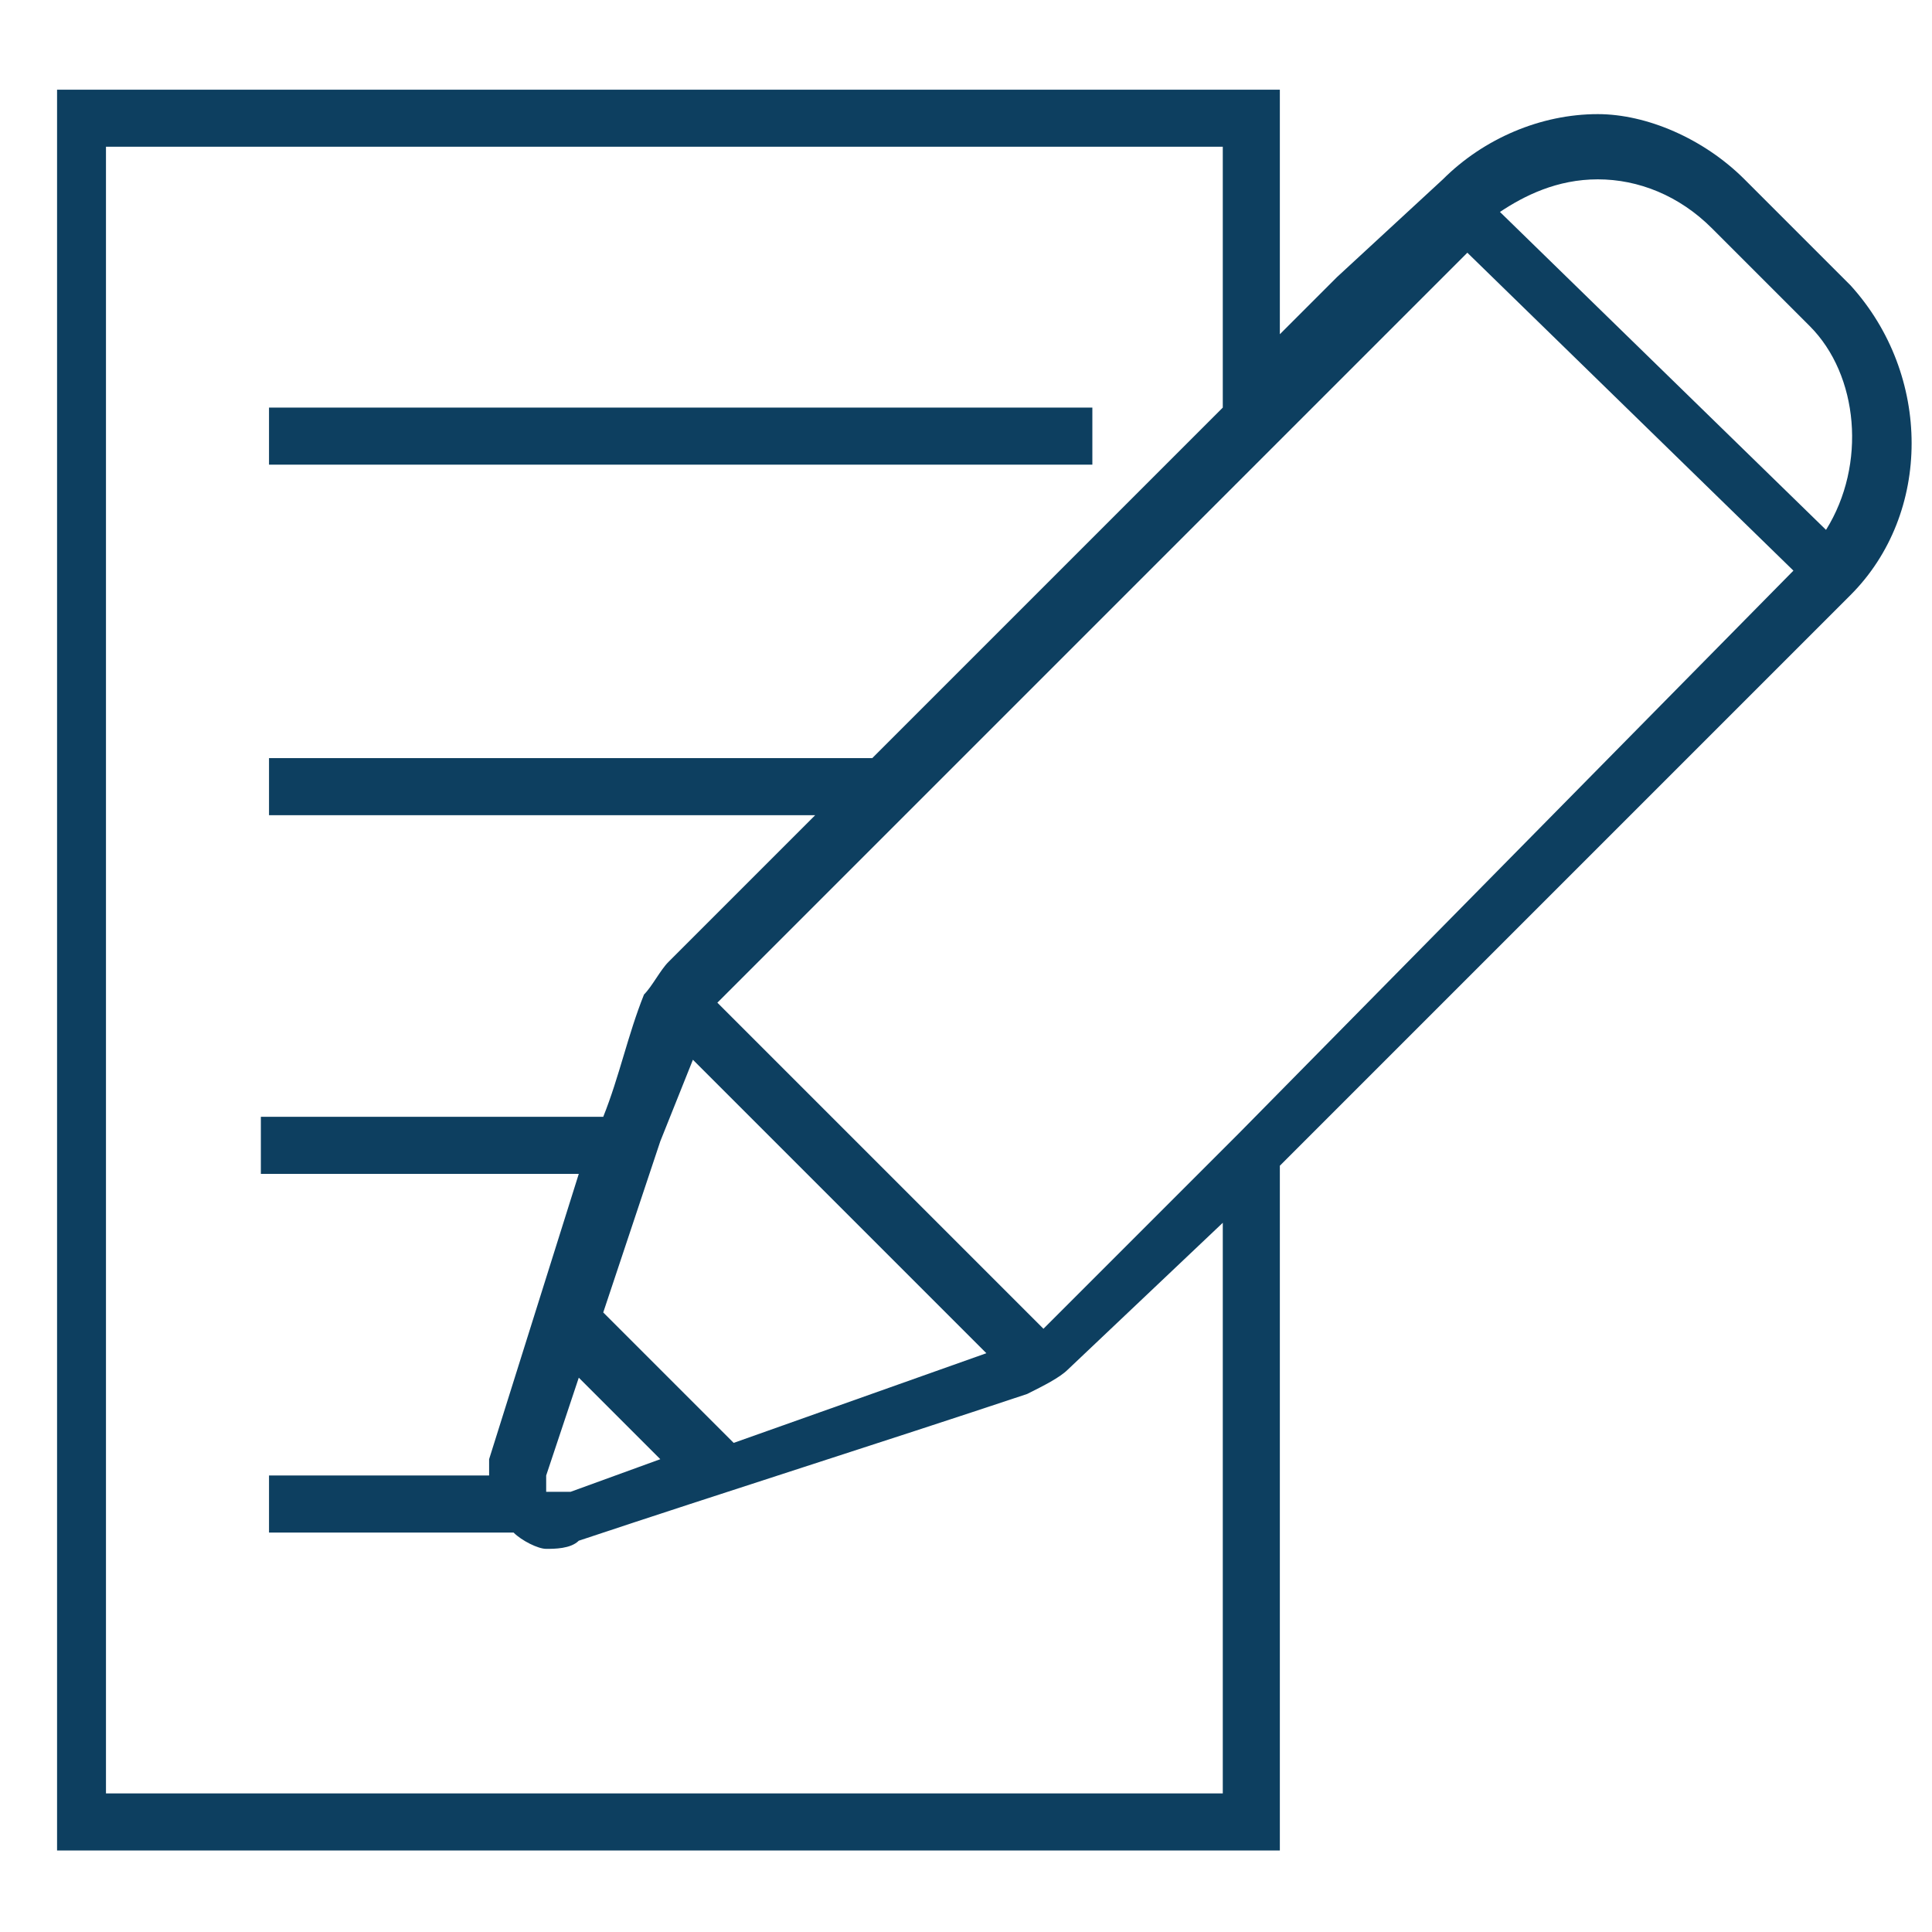
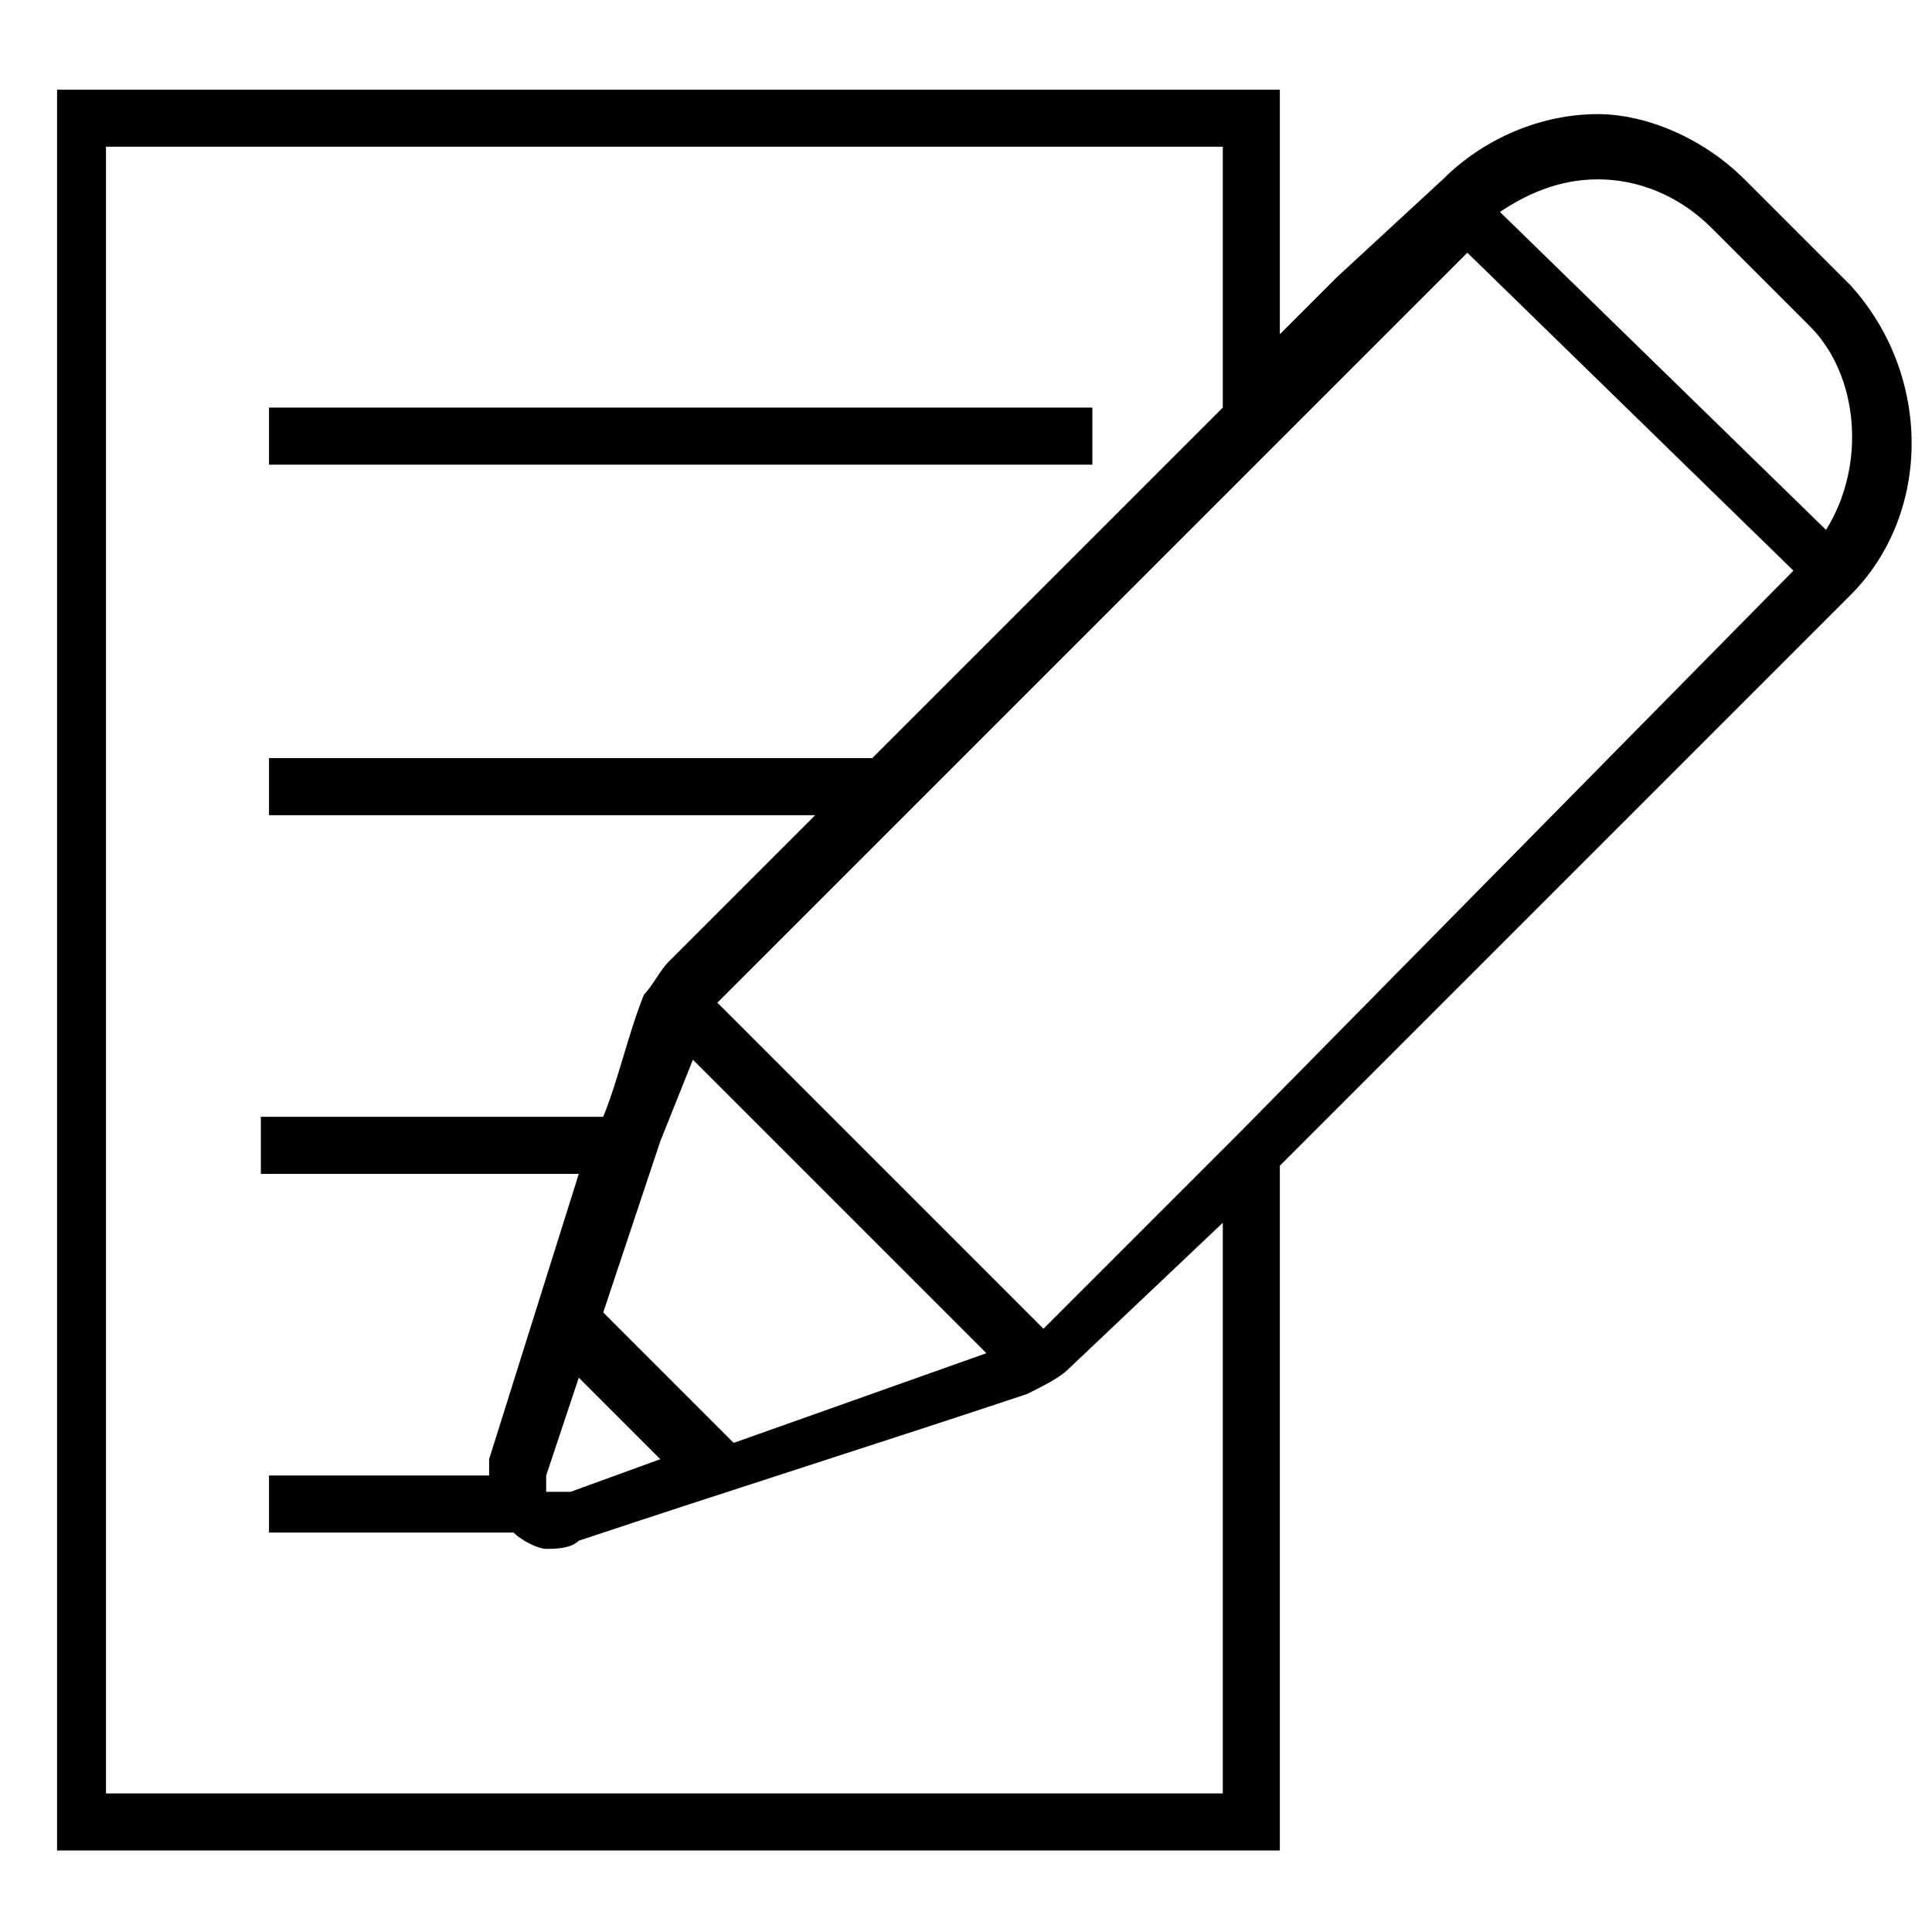
<svg xmlns="http://www.w3.org/2000/svg" version="1.1" id="Layer_1" x="0px" y="0px" viewBox="0 0 23.7 23.7" style="enable-background:new 0 0 23.7 23.7;" xml:space="preserve">
  <style type="text/css">
- 	.st0{fill:#0D3F60;}
+ 	.st0{fill:#000000;}
</style>
-   <polygon class="st0" points="3.3,5 13.4,5 13.4,5.7 3.3,5.7 " />
-   <path class="st0" d="M22.7,3.5C22.7,3.5,22.7,3.5,22.7,3.5l-0.3-0.3l-1-1c-0.5-0.5-1.2-0.8-1.8-0.8c-0.7,0-1.4,0.3-1.9,0.8l-1.3,1.2  l-0.7,0.7V1.1h-15v21.6h15v-8.4l7-7C23.7,6.3,23.7,4.6,22.7,3.5z M15,22H1.3V1.8H15V5l-4.3,4.3l-7.4,0V10l6.7,0l-1.8,1.8  c-0.1,0.1-0.2,0.3-0.3,0.4c-0.2,0.5-0.3,1-0.5,1.5l-4.2,0v0.7l3.9,0L6,17.9c0,0.1,0,0.2,0,0.2l-2.7,0v0.7l3,0  C6.4,18.9,6.6,19,6.7,19c0.1,0,0.3,0,0.4-0.1c1.8-0.6,3.7-1.2,5.5-1.8c0.2-0.1,0.4-0.2,0.5-0.3L15,15V22z M6.7,18.3c0,0,0-0.1,0-0.2  l0.4-1.2l1,1L7,18.3C6.9,18.3,6.8,18.3,6.7,18.3z M7.4,16.1L8.1,14l0.4-1l3.6,3.6l-3.1,1.1L7.4,16.1z M15.2,13.9l-2.4,2.4  c0,0,0,0,0,0l-4-4l8.2-8.2l1-1L22,7L15.2,13.9z M22.4,6.5l-4-3.9c0.3-0.2,0.7-0.4,1.2-0.4c0.5,0,1,0.2,1.4,0.6l1,1L22.2,4  C22.8,4.6,22.9,5.7,22.4,6.5z" />
+   <polygon class="st0" points="3.3,5 13.4,5 13.4,5.7 3.3,5.7 " fill="#000000" />
+   <path class="st0" d="M22.7,3.5C22.7,3.5,22.7,3.5,22.7,3.5l-0.3-0.3l-1-1c-0.5-0.5-1.2-0.8-1.8-0.8c-0.7,0-1.4,0.3-1.9,0.8l-1.3,1.2  l-0.7,0.7V1.1h-15v21.6h15v-8.4l7-7C23.7,6.3,23.7,4.6,22.7,3.5z M15,22H1.3V1.8H15V5l-4.3,4.3l-7.4,0V10l6.7,0l-1.8,1.8  c-0.1,0.1-0.2,0.3-0.3,0.4c-0.2,0.5-0.3,1-0.5,1.5l-4.2,0v0.7l3.9,0L6,17.9c0,0.1,0,0.2,0,0.2l-2.7,0v0.7l3,0  C6.4,18.9,6.6,19,6.7,19c0.1,0,0.3,0,0.4-0.1c1.8-0.6,3.7-1.2,5.5-1.8c0.2-0.1,0.4-0.2,0.5-0.3L15,15V22z M6.7,18.3c0,0,0-0.1,0-0.2  l0.4-1.2l1,1L7,18.3C6.9,18.3,6.8,18.3,6.7,18.3z M7.4,16.1L8.1,14l0.4-1l3.6,3.6l-3.1,1.1L7.4,16.1z M15.2,13.9l-2.4,2.4  c0,0,0,0,0,0l-4-4l8.2-8.2l1-1L22,7L15.2,13.9z M22.4,6.5l-4-3.9c0.3-0.2,0.7-0.4,1.2-0.4c0.5,0,1,0.2,1.4,0.6l1,1L22.2,4  C22.8,4.6,22.9,5.7,22.4,6.5z" fill="#000000" />
</svg>
